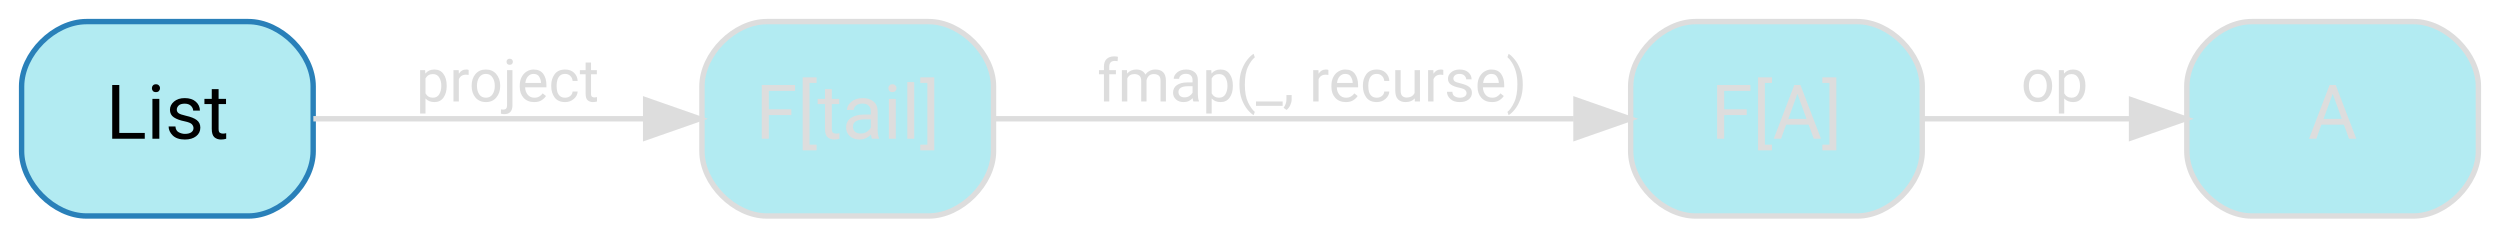
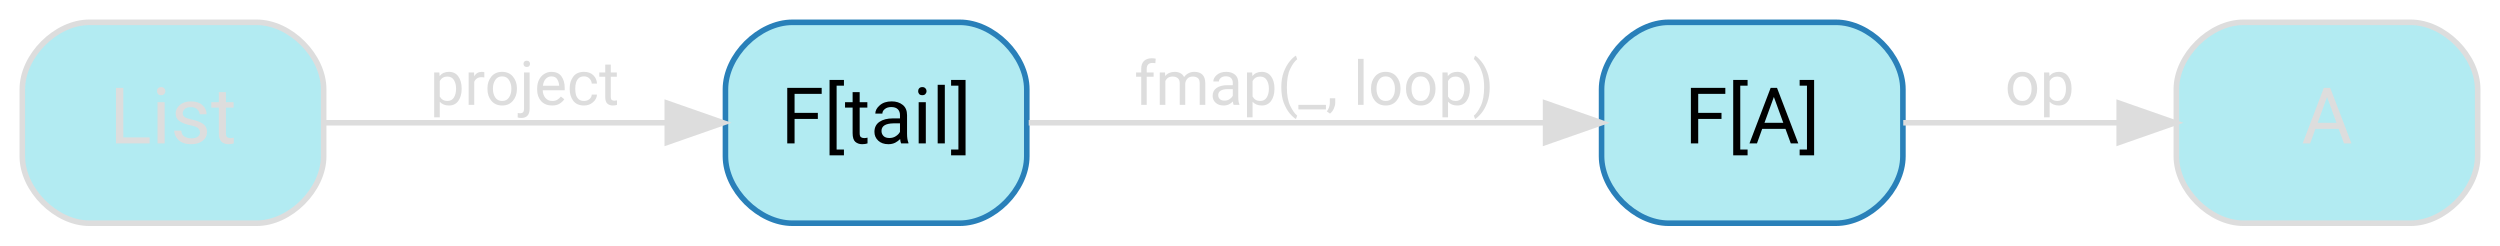
- <svg xmlns="http://www.w3.org/2000/svg" width="463pt" height="44pt" viewBox="0.00 0.00 463.00 44.00">
+ <svg xmlns="http://www.w3.org/2000/svg" width="448pt" height="44pt" viewBox="0.00 0.00 448.00 44.00">
  <g id="graph0" class="graph" transform="scale(1 1) rotate(0) translate(4 40)">
    <g id="node1" class="node">
-       <path fill="#b2ebf2" stroke="#2980b9" d="M42,-36C42,-36 12,-36 12,-36 6,-36 0,-30 0,-24 0,-24 0,-12 0,-12 0,-6 6,0 12,0 12,0 42,0 42,0 48,0 54,-6 54,-12 54,-12 54,-24 54,-24 54,-30 48,-36 42,-36" />
-       <text text-anchor="middle" x="27" y="-14.3" font-family="Segoe UI,Roboto,Helvetica,Arial,sans-serif" font-size="14.00" fill="#000000">List</text>
+       <path fill="#b2ebf2" stroke="#dddddd" d="M42,-36C42,-36 12,-36 12,-36 6,-36 0,-30 0,-24 0,-24 0,-12 0,-12 0,-6 6,0 12,0 12,0 42,0 42,0 48,0 54,-6 54,-12 54,-12 54,-24 54,-24 54,-30 48,-36 42,-36" />
+       <text text-anchor="middle" x="27" y="-14.3" font-family="Segoe UI,Roboto,Helvetica,Arial,sans-serif" font-size="14.00" fill="#dddddd">List</text>
    </g>
    <g id="node2" class="node">
-       <path fill="#b2ebf2" stroke="#dddddd" d="M168,-36C168,-36 138,-36 138,-36 132,-36 126,-30 126,-24 126,-24 126,-12 126,-12 126,-6 132,0 138,0 138,0 168,0 168,0 174,0 180,-6 180,-12 180,-12 180,-24 180,-24 180,-30 174,-36 168,-36" />
-       <text text-anchor="middle" x="153" y="-14.3" font-family="Segoe UI,Roboto,Helvetica,Arial,sans-serif" font-size="14.00" fill="#dddddd">F[tail]</text>
+       <path fill="#b2ebf2" stroke="#2980b9" d="M168,-36C168,-36 138,-36 138,-36 132,-36 126,-30 126,-24 126,-24 126,-12 126,-12 126,-6 132,0 138,0 138,0 168,0 168,0 174,0 180,-6 180,-12 180,-12 180,-24 180,-24 180,-30 174,-36 168,-36" />
+       <text text-anchor="middle" x="153" y="-14.3" font-family="Segoe UI,Roboto,Helvetica,Arial,sans-serif" font-size="14.00" fill="#000000">F[tail]</text>
    </g>
    <g id="edge1" class="edge">
      <path fill="none" stroke="#dddddd" d="M54.03,-18C71.928,-18 95.651,-18 115.384,-18" />
      <polygon fill="#dddddd" stroke="#dddddd" points="115.58,-21.5 125.58,-18 115.58,-14.5 115.58,-21.5" />
      <text text-anchor="middle" x="90" y="-21.2" font-family="Segoe UI,Roboto,Helvetica,Arial,sans-serif" font-size="11.00" fill="#dddddd">project</text>
    </g>
    <g id="node3" class="node">
-       <path fill="#b2ebf2" stroke="#dddddd" d="M340,-36C340,-36 310,-36 310,-36 304,-36 298,-30 298,-24 298,-24 298,-12 298,-12 298,-6 304,0 310,0 310,0 340,0 340,0 346,0 352,-6 352,-12 352,-12 352,-24 352,-24 352,-30 346,-36 340,-36" />
-       <text text-anchor="middle" x="325" y="-14.3" font-family="Segoe UI,Roboto,Helvetica,Arial,sans-serif" font-size="14.00" fill="#dddddd">F[A]</text>
+       <path fill="#b2ebf2" stroke="#2980b9" d="M325,-36C325,-36 295,-36 295,-36 289,-36 283,-30 283,-24 283,-24 283,-12 283,-12 283,-6 289,0 295,0 295,0 325,0 325,0 331,0 337,-6 337,-12 337,-12 337,-24 337,-24 337,-30 331,-36 325,-36" />
+       <text text-anchor="middle" x="310" y="-14.3" font-family="Segoe UI,Roboto,Helvetica,Arial,sans-serif" font-size="14.00" fill="#000000">F[A]</text>
    </g>
    <g id="edge2" class="edge">
-       <path fill="none" stroke="#dddddd" d="M180.254,-18C209.19,-18 255.121,-18 287.469,-18" />
-       <polygon fill="#dddddd" stroke="#dddddd" points="287.874,-21.5 297.874,-18 287.874,-14.5 287.874,-21.5" />
-       <text text-anchor="middle" x="239" y="-21.2" font-family="Segoe UI,Roboto,Helvetica,Arial,sans-serif" font-size="11.00" fill="#dddddd">fmap(_, recurse)</text>
+       <path fill="none" stroke="#dddddd" d="M180.347,-18C205.899,-18 244.258,-18 272.629,-18" />
+       <polygon fill="#dddddd" stroke="#dddddd" points="272.966,-21.5 282.966,-18 272.966,-14.5 272.966,-21.5" />
+       <text text-anchor="middle" x="231.5" y="-21.2" font-family="Segoe UI,Roboto,Helvetica,Arial,sans-serif" font-size="11.00" fill="#dddddd">fmap(_, loop)</text>
    </g>
    <g id="node4" class="node">
-       <path fill="#b2ebf2" stroke="#dddddd" d="M443,-36C443,-36 413,-36 413,-36 407,-36 401,-30 401,-24 401,-24 401,-12 401,-12 401,-6 407,0 413,0 413,0 443,0 443,0 449,0 455,-6 455,-12 455,-12 455,-24 455,-24 455,-30 449,-36 443,-36" />
-       <text text-anchor="middle" x="428" y="-14.3" font-family="Segoe UI,Roboto,Helvetica,Arial,sans-serif" font-size="14.00" fill="#dddddd">A</text>
+       <path fill="#b2ebf2" stroke="#dddddd" d="M428,-36C428,-36 398,-36 398,-36 392,-36 386,-30 386,-24 386,-24 386,-12 386,-12 386,-6 392,0 398,0 398,0 428,0 428,0 434,0 440,-6 440,-12 440,-12 440,-24 440,-24 440,-30 434,-36 428,-36" />
+       <text text-anchor="middle" x="413" y="-14.3" font-family="Segoe UI,Roboto,Helvetica,Arial,sans-serif" font-size="14.00" fill="#dddddd">A</text>
    </g>
    <g id="edge3" class="edge">
-       <path fill="none" stroke="#dddddd" d="M352.062,-18C363.796,-18 377.735,-18 390.447,-18" />
-       <polygon fill="#dddddd" stroke="#dddddd" points="390.761,-21.5 400.761,-18 390.761,-14.5 390.761,-21.5" />
-       <text text-anchor="middle" x="376.5" y="-21.2" font-family="Segoe UI,Roboto,Helvetica,Arial,sans-serif" font-size="11.00" fill="#dddddd">op</text>
+       <path fill="none" stroke="#dddddd" d="M337.062,-18C348.796,-18 362.735,-18 375.447,-18" />
+       <polygon fill="#dddddd" stroke="#dddddd" points="375.761,-21.5 385.761,-18 375.761,-14.5 375.761,-21.5" />
+       <text text-anchor="middle" x="361.5" y="-21.2" font-family="Segoe UI,Roboto,Helvetica,Arial,sans-serif" font-size="11.00" fill="#dddddd">op</text>
    </g>
  </g>
</svg>
